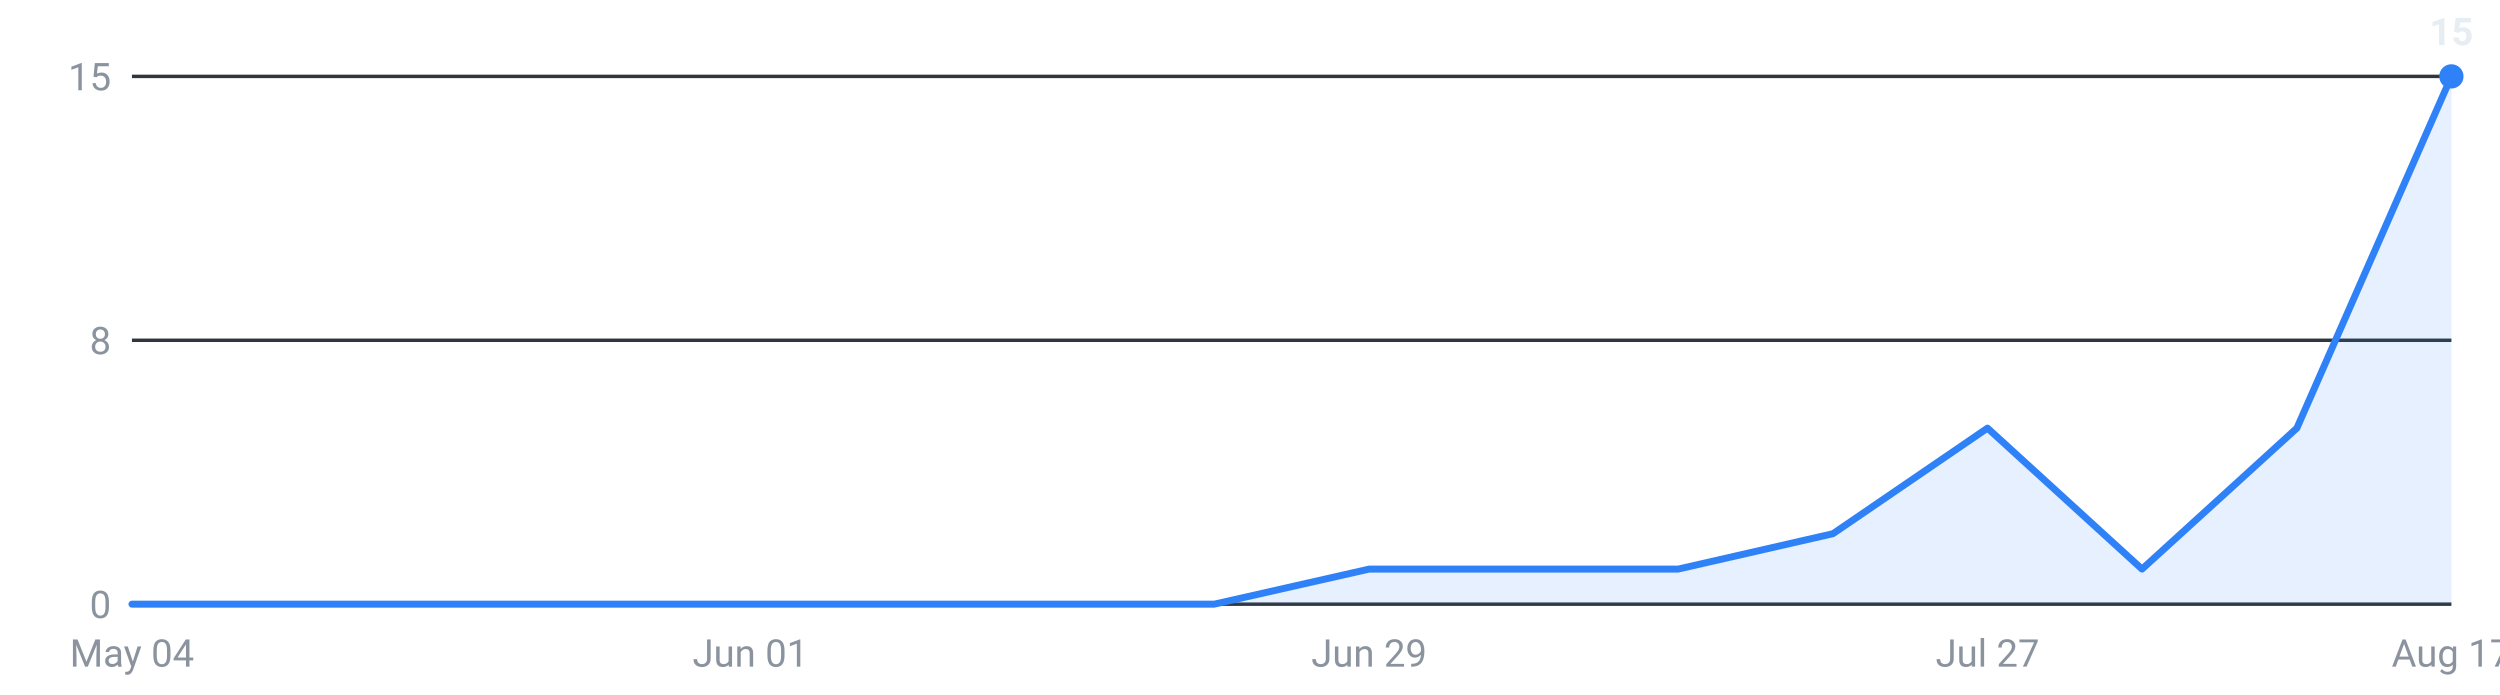
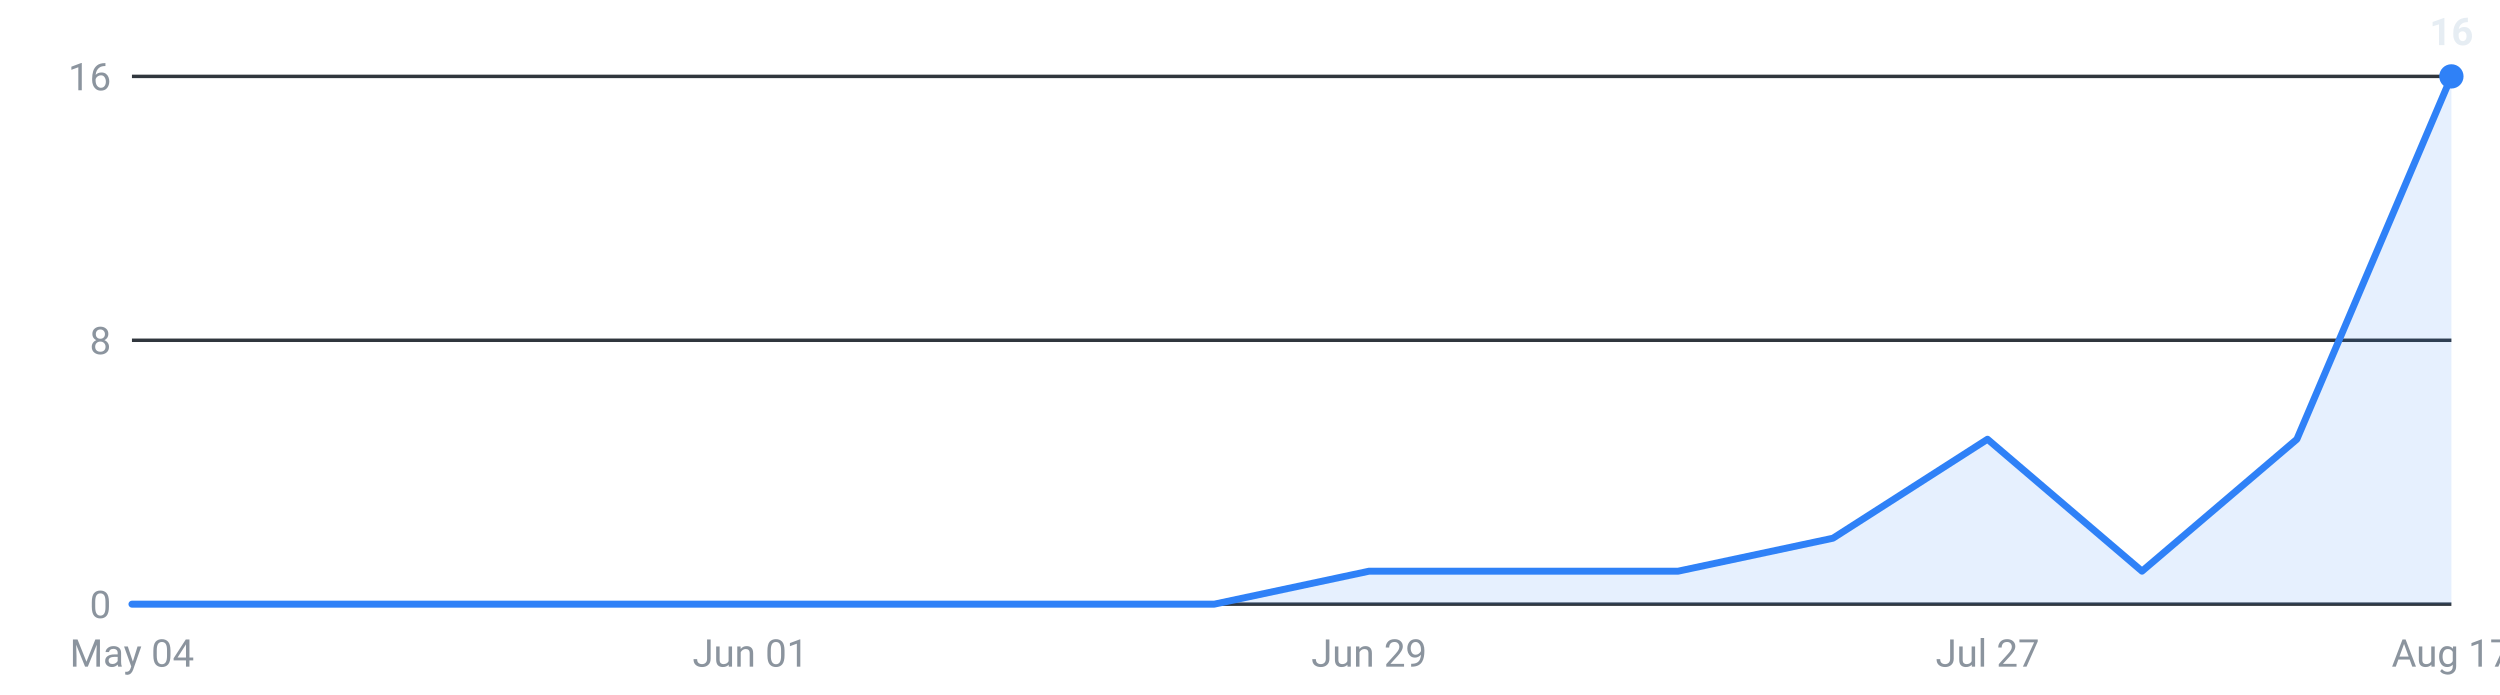
<svg xmlns="http://www.w3.org/2000/svg" viewBox="0 0 720 200" width="720" height="200" role="img" aria-label="Internships posted per week, last 16 weeks">
  <g font-family="-apple-system,Segoe UI,Roboto,sans-serif" font-size="11">
    <line x1="38" y1="174.0" x2="706" y2="174.0" stroke="#30363d" stroke-width="1" />
    <text x="32" y="178.0" text-anchor="end" fill="#8b949e">0</text>
    <line x1="38" y1="98.0" x2="706" y2="98.0" stroke="#30363d" stroke-width="1" />
    <text x="32" y="102.0" text-anchor="end" fill="#8b949e">8</text>
    <line x1="38" y1="22.0" x2="706" y2="22.0" stroke="#30363d" stroke-width="1" />
-     <text x="32" y="26.0" text-anchor="end" fill="#8b949e">15</text>
-     <path d="M38.0,174 L38.0,174.0 L82.5,174.0 L127.1,174.0 L171.6,174.0 L216.1,174.0 L260.7,174.0 L305.2,174.0 L349.7,174.0 L394.3,163.9 L438.8,163.9 L483.3,163.9 L527.9,153.7 L572.4,123.3 L616.9,163.9 L661.5,123.3 L706.0,22.0 L706.0,174 Z" fill="#2f81f7" fill-opacity="0.12" />
-     <polyline points="38.0,174.0 82.5,174.0 127.1,174.0 171.6,174.0 216.1,174.0 260.7,174.0 305.2,174.0 349.7,174.0 394.3,163.9 438.8,163.9 483.3,163.9 527.9,153.7 572.4,123.3 616.9,163.9 661.5,123.3 706.0,22.0" fill="none" stroke="#2f81f7" stroke-width="2" stroke-linejoin="round" stroke-linecap="round" />
+     <text x="32" y="26.0" text-anchor="end" fill="#8b949e">16</text>
+     <path d="M38.0,174 L38.0,174.0 L82.5,174.0 L127.1,174.0 L171.6,174.0 L216.1,174.0 L260.7,174.0 L305.2,174.0 L349.7,174.0 L394.3,164.5 L438.8,164.5 L483.3,164.5 L527.9,155.0 L572.4,126.5 L616.9,164.5 L661.5,126.5 L706.0,22.0 L706.0,174 Z" fill="#2f81f7" fill-opacity="0.12" />
+     <polyline points="38.0,174.0 82.5,174.0 127.1,174.0 171.6,174.0 216.1,174.0 260.7,174.0 305.2,174.0 349.7,174.0 394.3,164.5 438.8,164.5 483.3,164.5 527.9,155.0 572.4,126.5 616.9,164.5 661.5,126.5 706.0,22.0" fill="none" stroke="#2f81f7" stroke-width="2" stroke-linejoin="round" stroke-linecap="round" />
    <circle cx="706.0" cy="22.0" r="3.5" fill="#2f81f7" />
-     <text x="706.0" y="13.0" text-anchor="middle" fill="#e6edf3" font-weight="600">15</text>
+     <text x="706.0" y="13.0" text-anchor="middle" fill="#e6edf3" font-weight="600">16</text>
    <text x="38.0" y="192" text-anchor="middle" fill="#8b949e">May 04</text>
    <text x="216.1" y="192" text-anchor="middle" fill="#8b949e">Jun 01</text>
    <text x="394.3" y="192" text-anchor="middle" fill="#8b949e">Jun 29</text>
    <text x="572.4" y="192" text-anchor="middle" fill="#8b949e">Jul 27</text>
    <text x="706.0" y="192" text-anchor="middle" fill="#8b949e">Aug 17</text>
  </g>
</svg>
